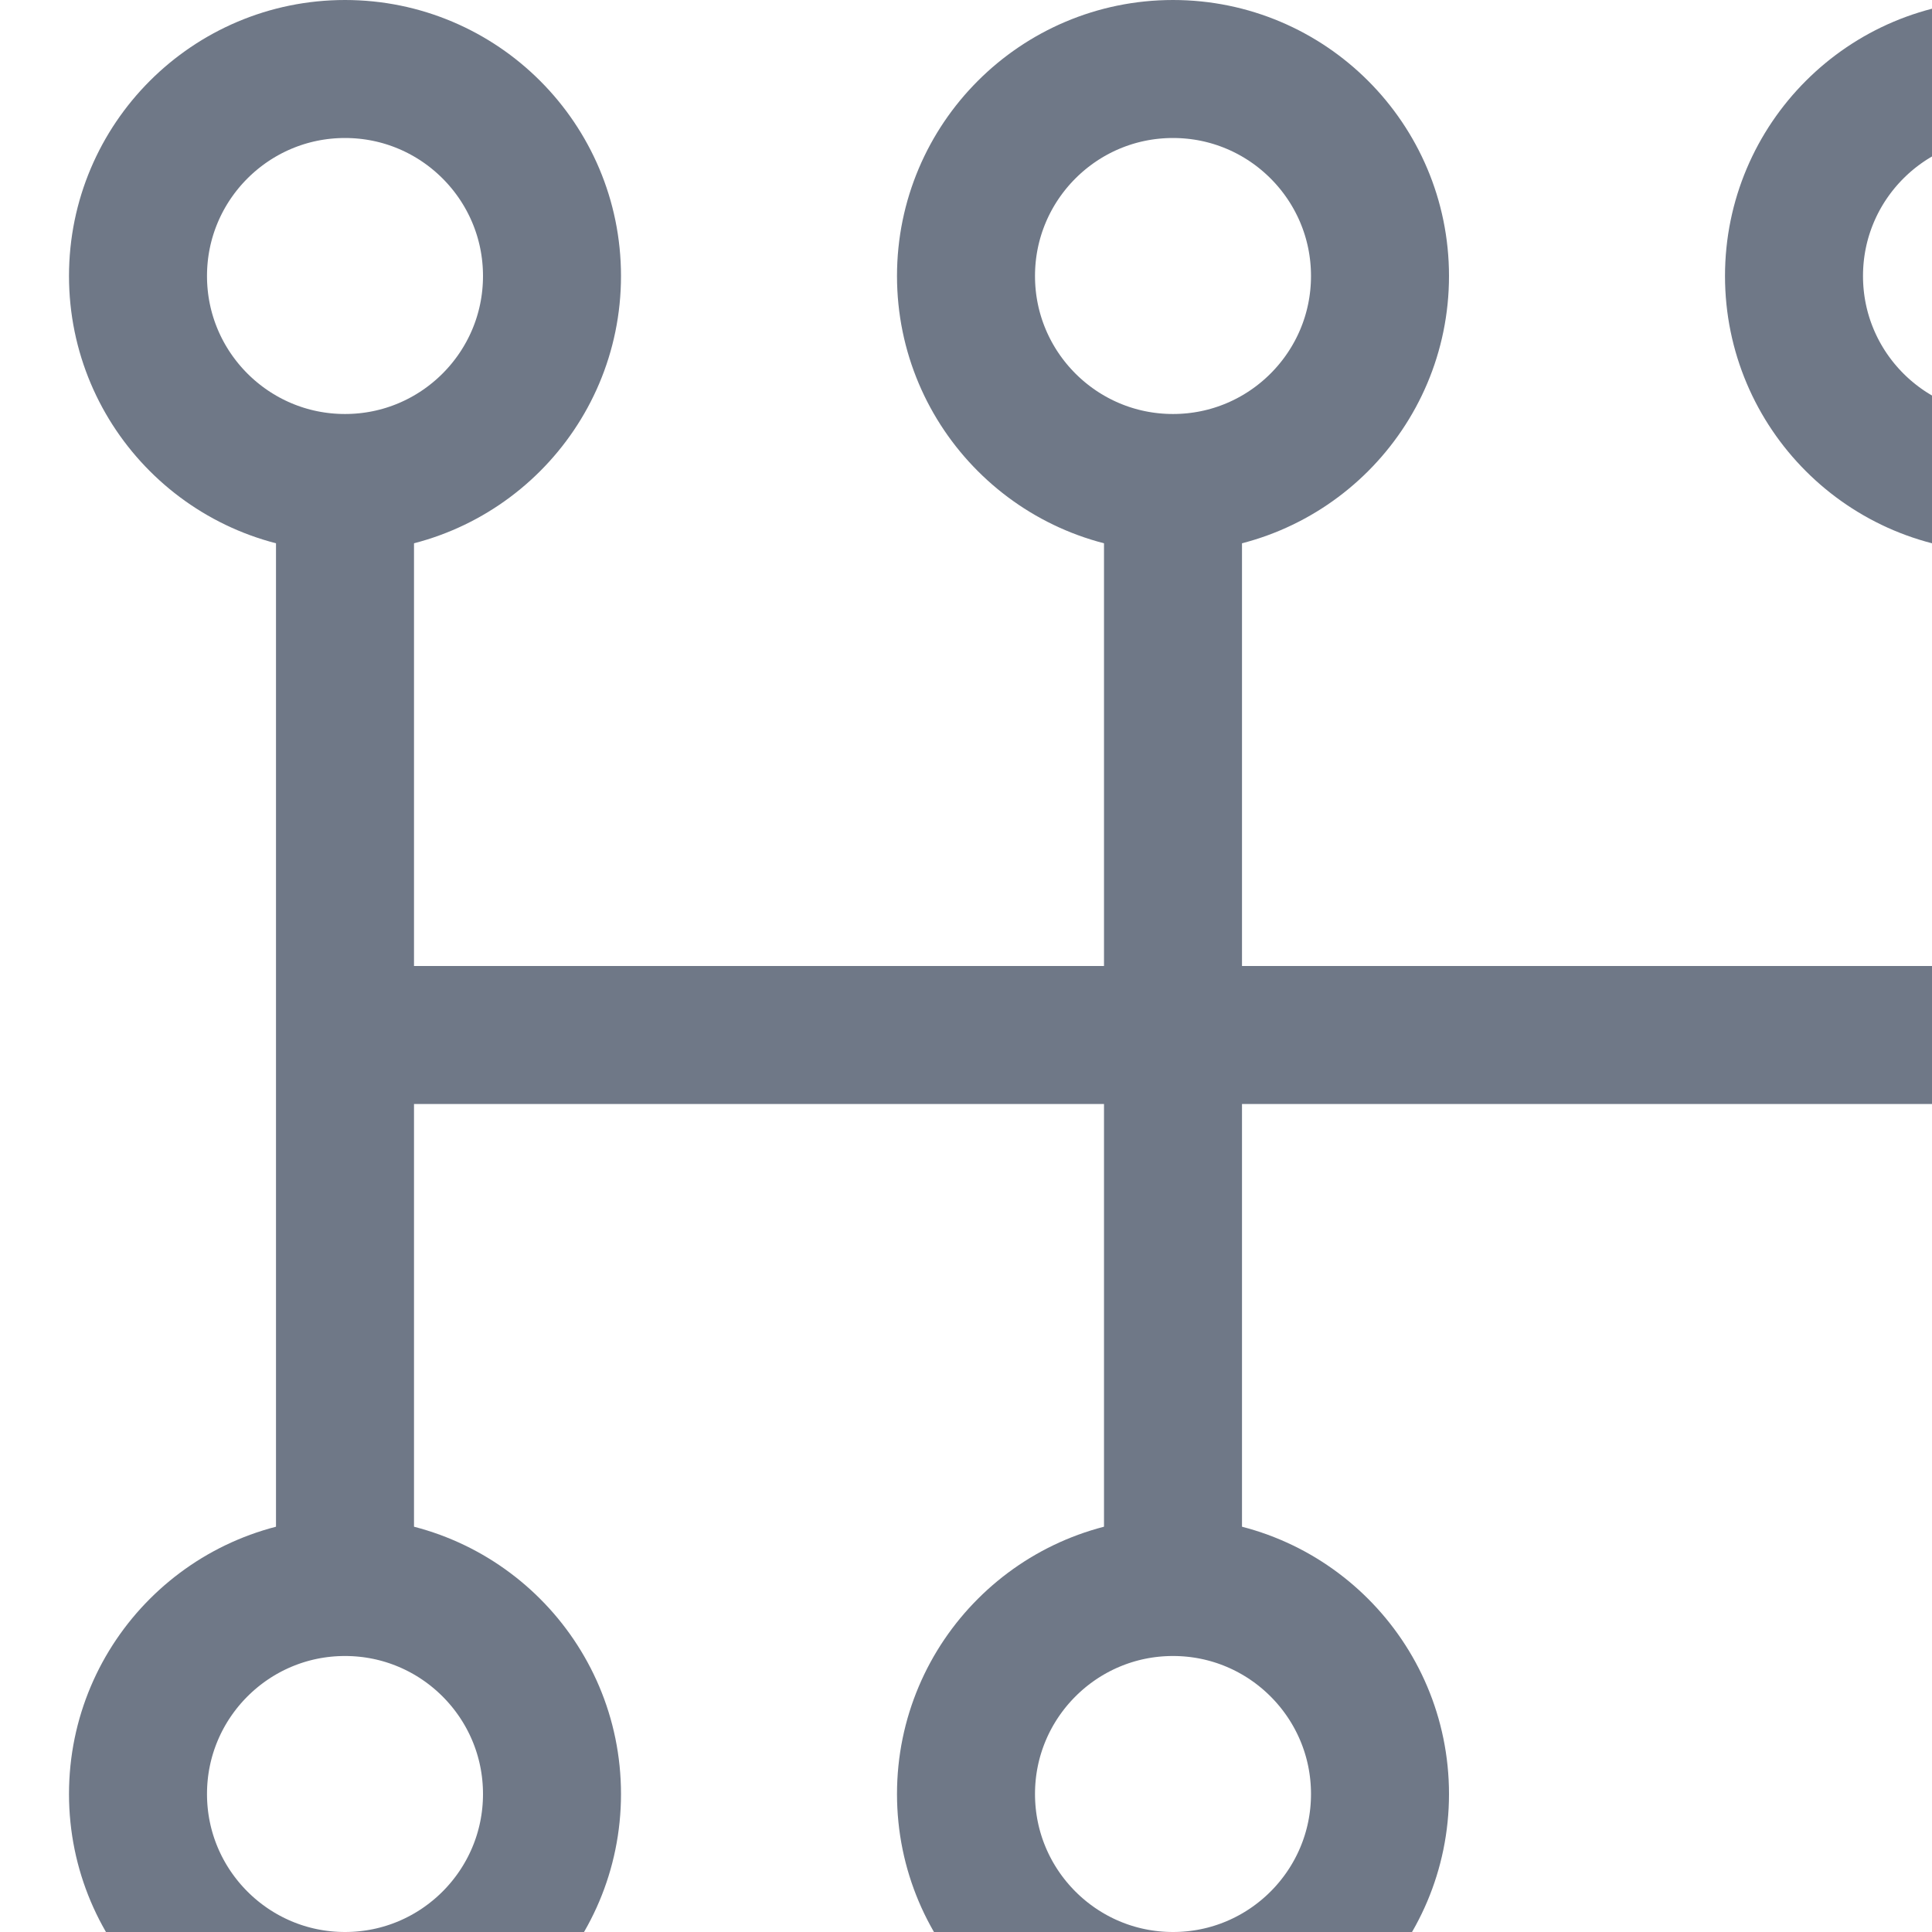
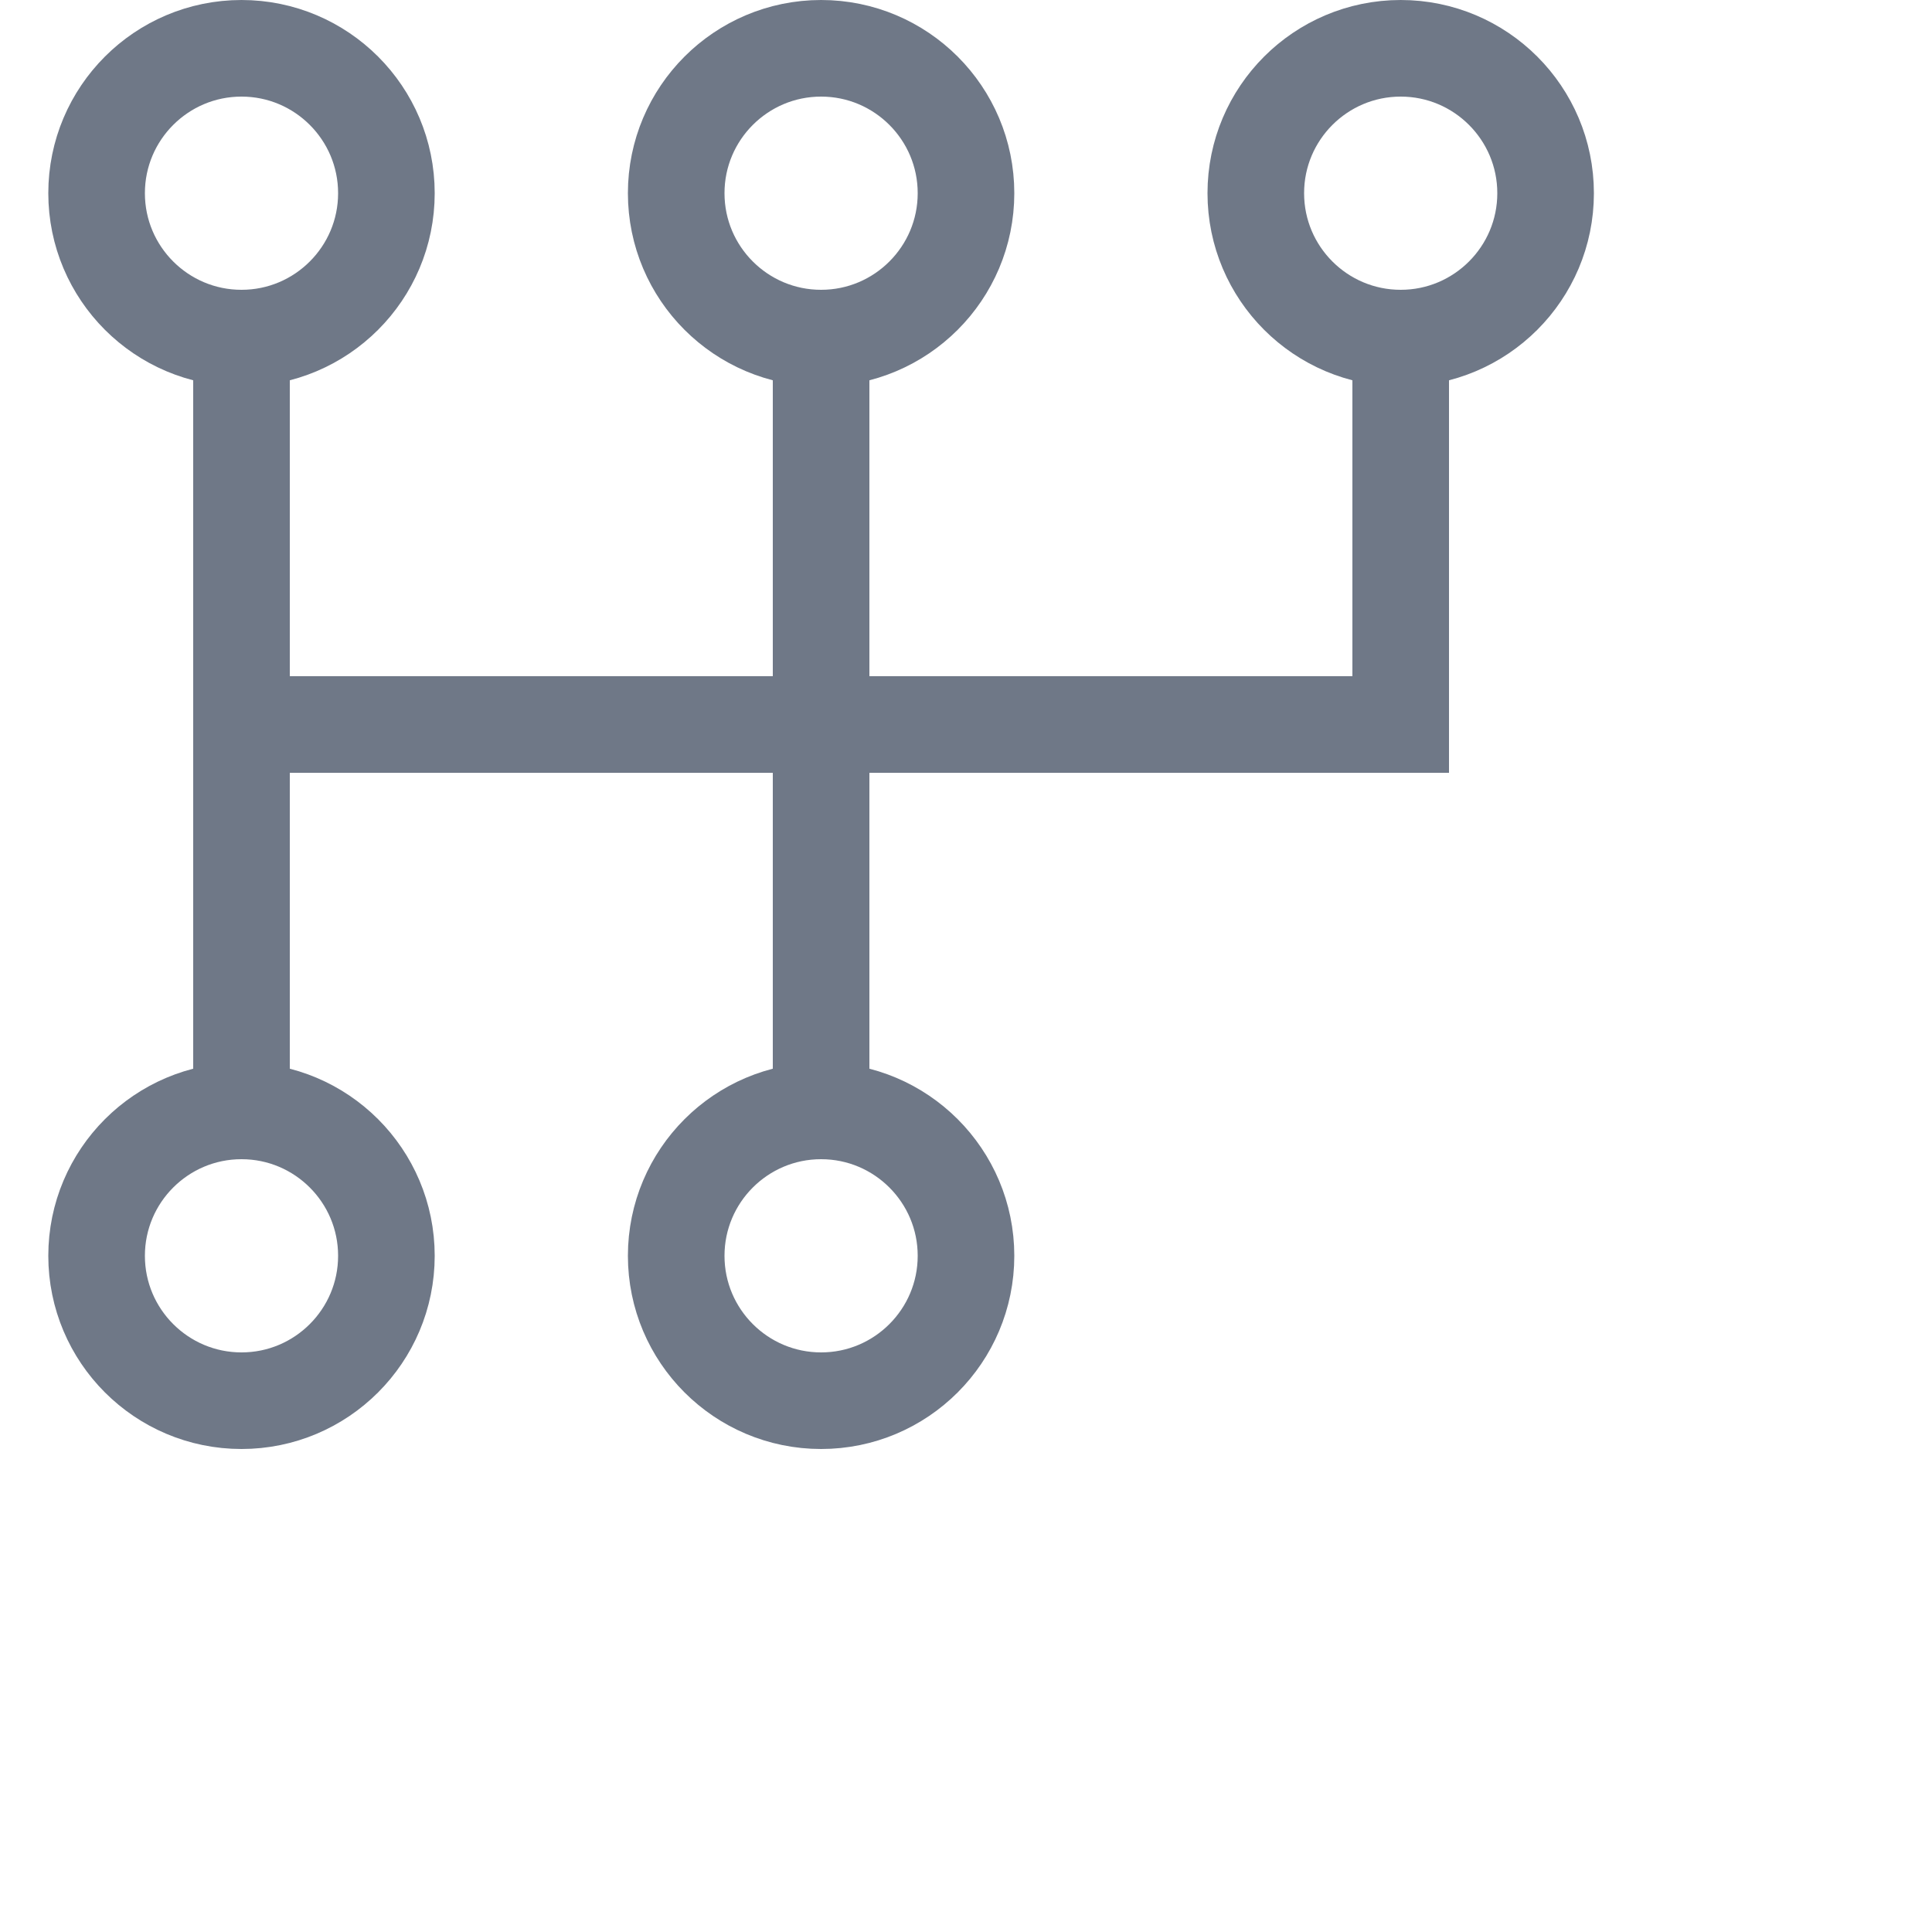
- <svg xmlns="http://www.w3.org/2000/svg" width="14" height="14" viewBox="0 0 14 14" fill="none">
+ <svg xmlns="http://www.w3.org/2000/svg" width="20" height="20" viewBox="0 0 20 20" fill="none">
  <path d="M2.5 4V10.685" stroke="#6F7887" stroke-linecap="square" />
  <path d="M8.5 4V10.685" stroke="#6F7887" stroke-linecap="square" />
  <path d="M14.5 4V7.1" stroke="#6F7887" stroke-linecap="square" />
  <path d="M3 7.5H14.5" stroke="#6F7887" stroke-linecap="square" />
  <path d="M4 2C4 2.828 3.328 3.5 2.5 3.5C1.672 3.5 1 2.828 1 2C1 1.172 1.672 0.5 2.5 0.5C3.328 0.5 4 1.172 4 2Z" stroke="#6F7887" />
  <path d="M10 2C10 2.828 9.328 3.5 8.5 3.5C7.672 3.5 7 2.828 7 2C7 1.172 7.672 0.5 8.5 0.5C9.328 0.5 10 1.172 10 2Z" stroke="#6F7887" />
  <path d="M16 2C16 2.828 15.328 3.5 14.5 3.5C13.672 3.5 13 2.828 13 2C13 1.172 13.672 0.5 14.5 0.5C15.328 0.5 16 1.172 16 2Z" stroke="#6F7887" />
  <path d="M4 13C4 13.828 3.328 14.5 2.5 14.5C1.672 14.5 1 13.828 1 13C1 12.172 1.672 11.5 2.5 11.5C3.328 11.5 4 12.172 4 13Z" stroke="#6F7887" />
  <path d="M10 13C10 13.828 9.328 14.5 8.5 14.5C7.672 14.5 7 13.828 7 13C7 12.172 7.672 11.5 8.5 11.5C9.328 11.5 10 12.172 10 13Z" stroke="#6F7887" />
</svg>
